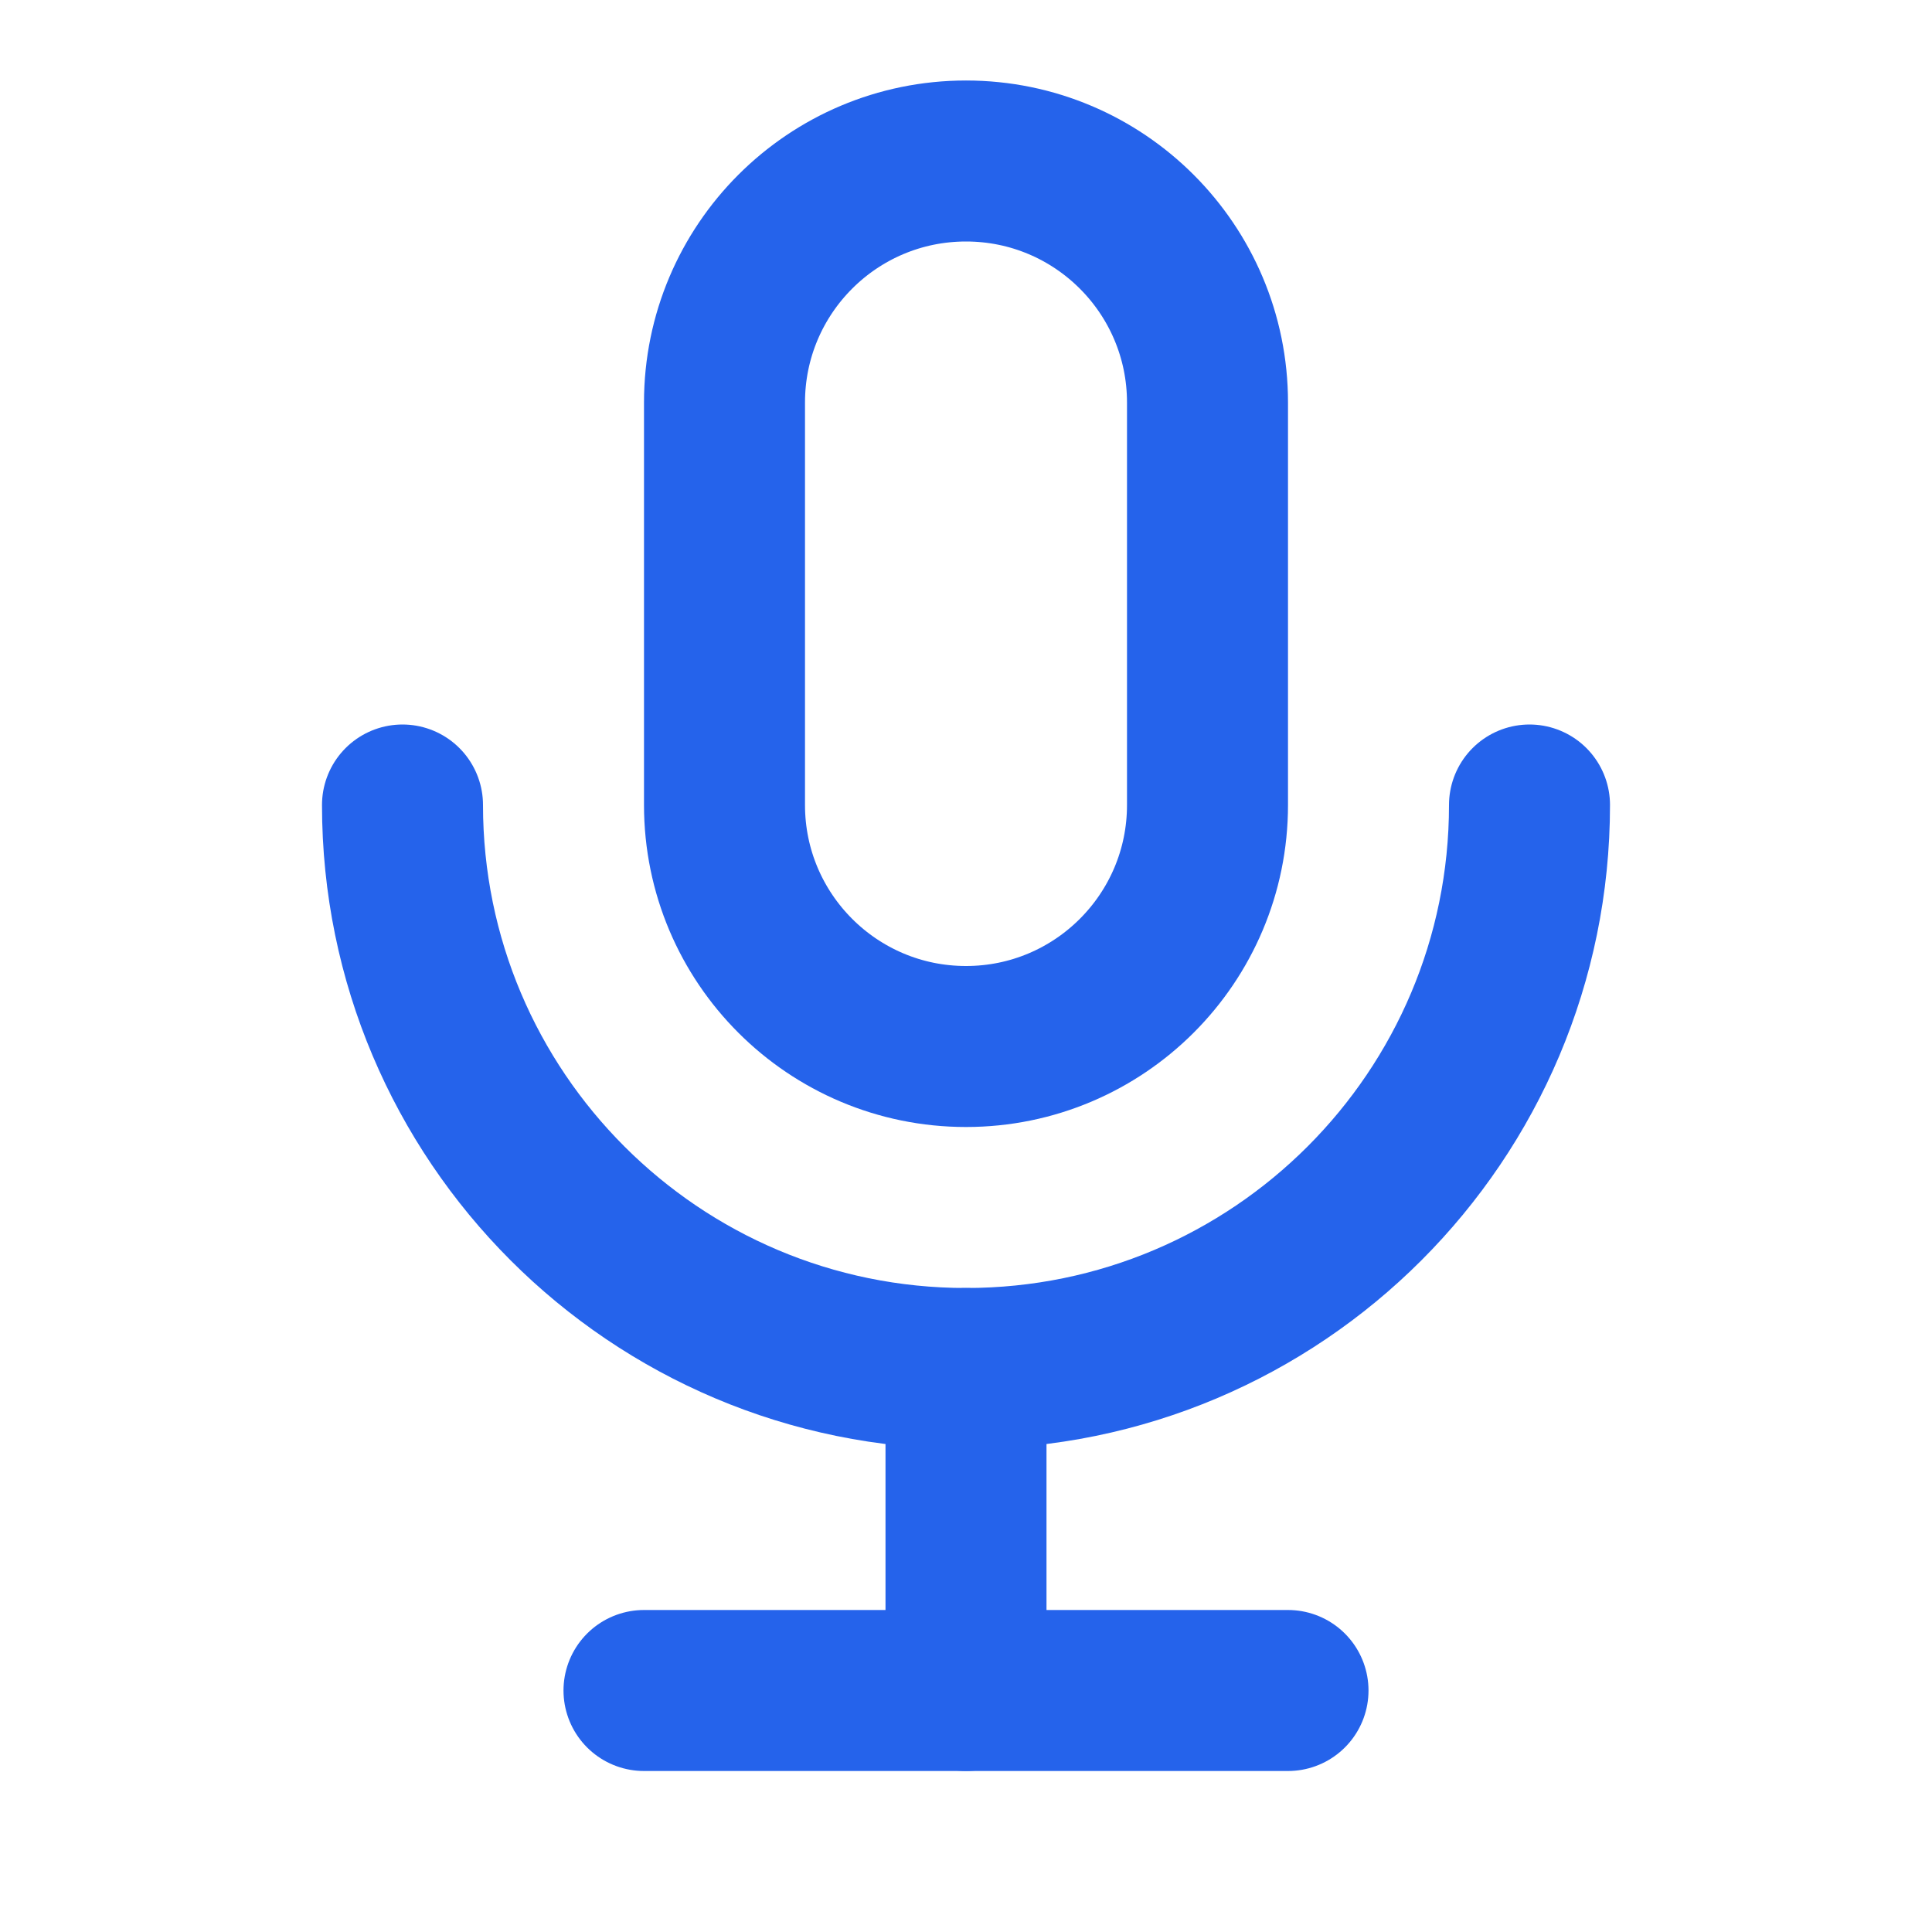
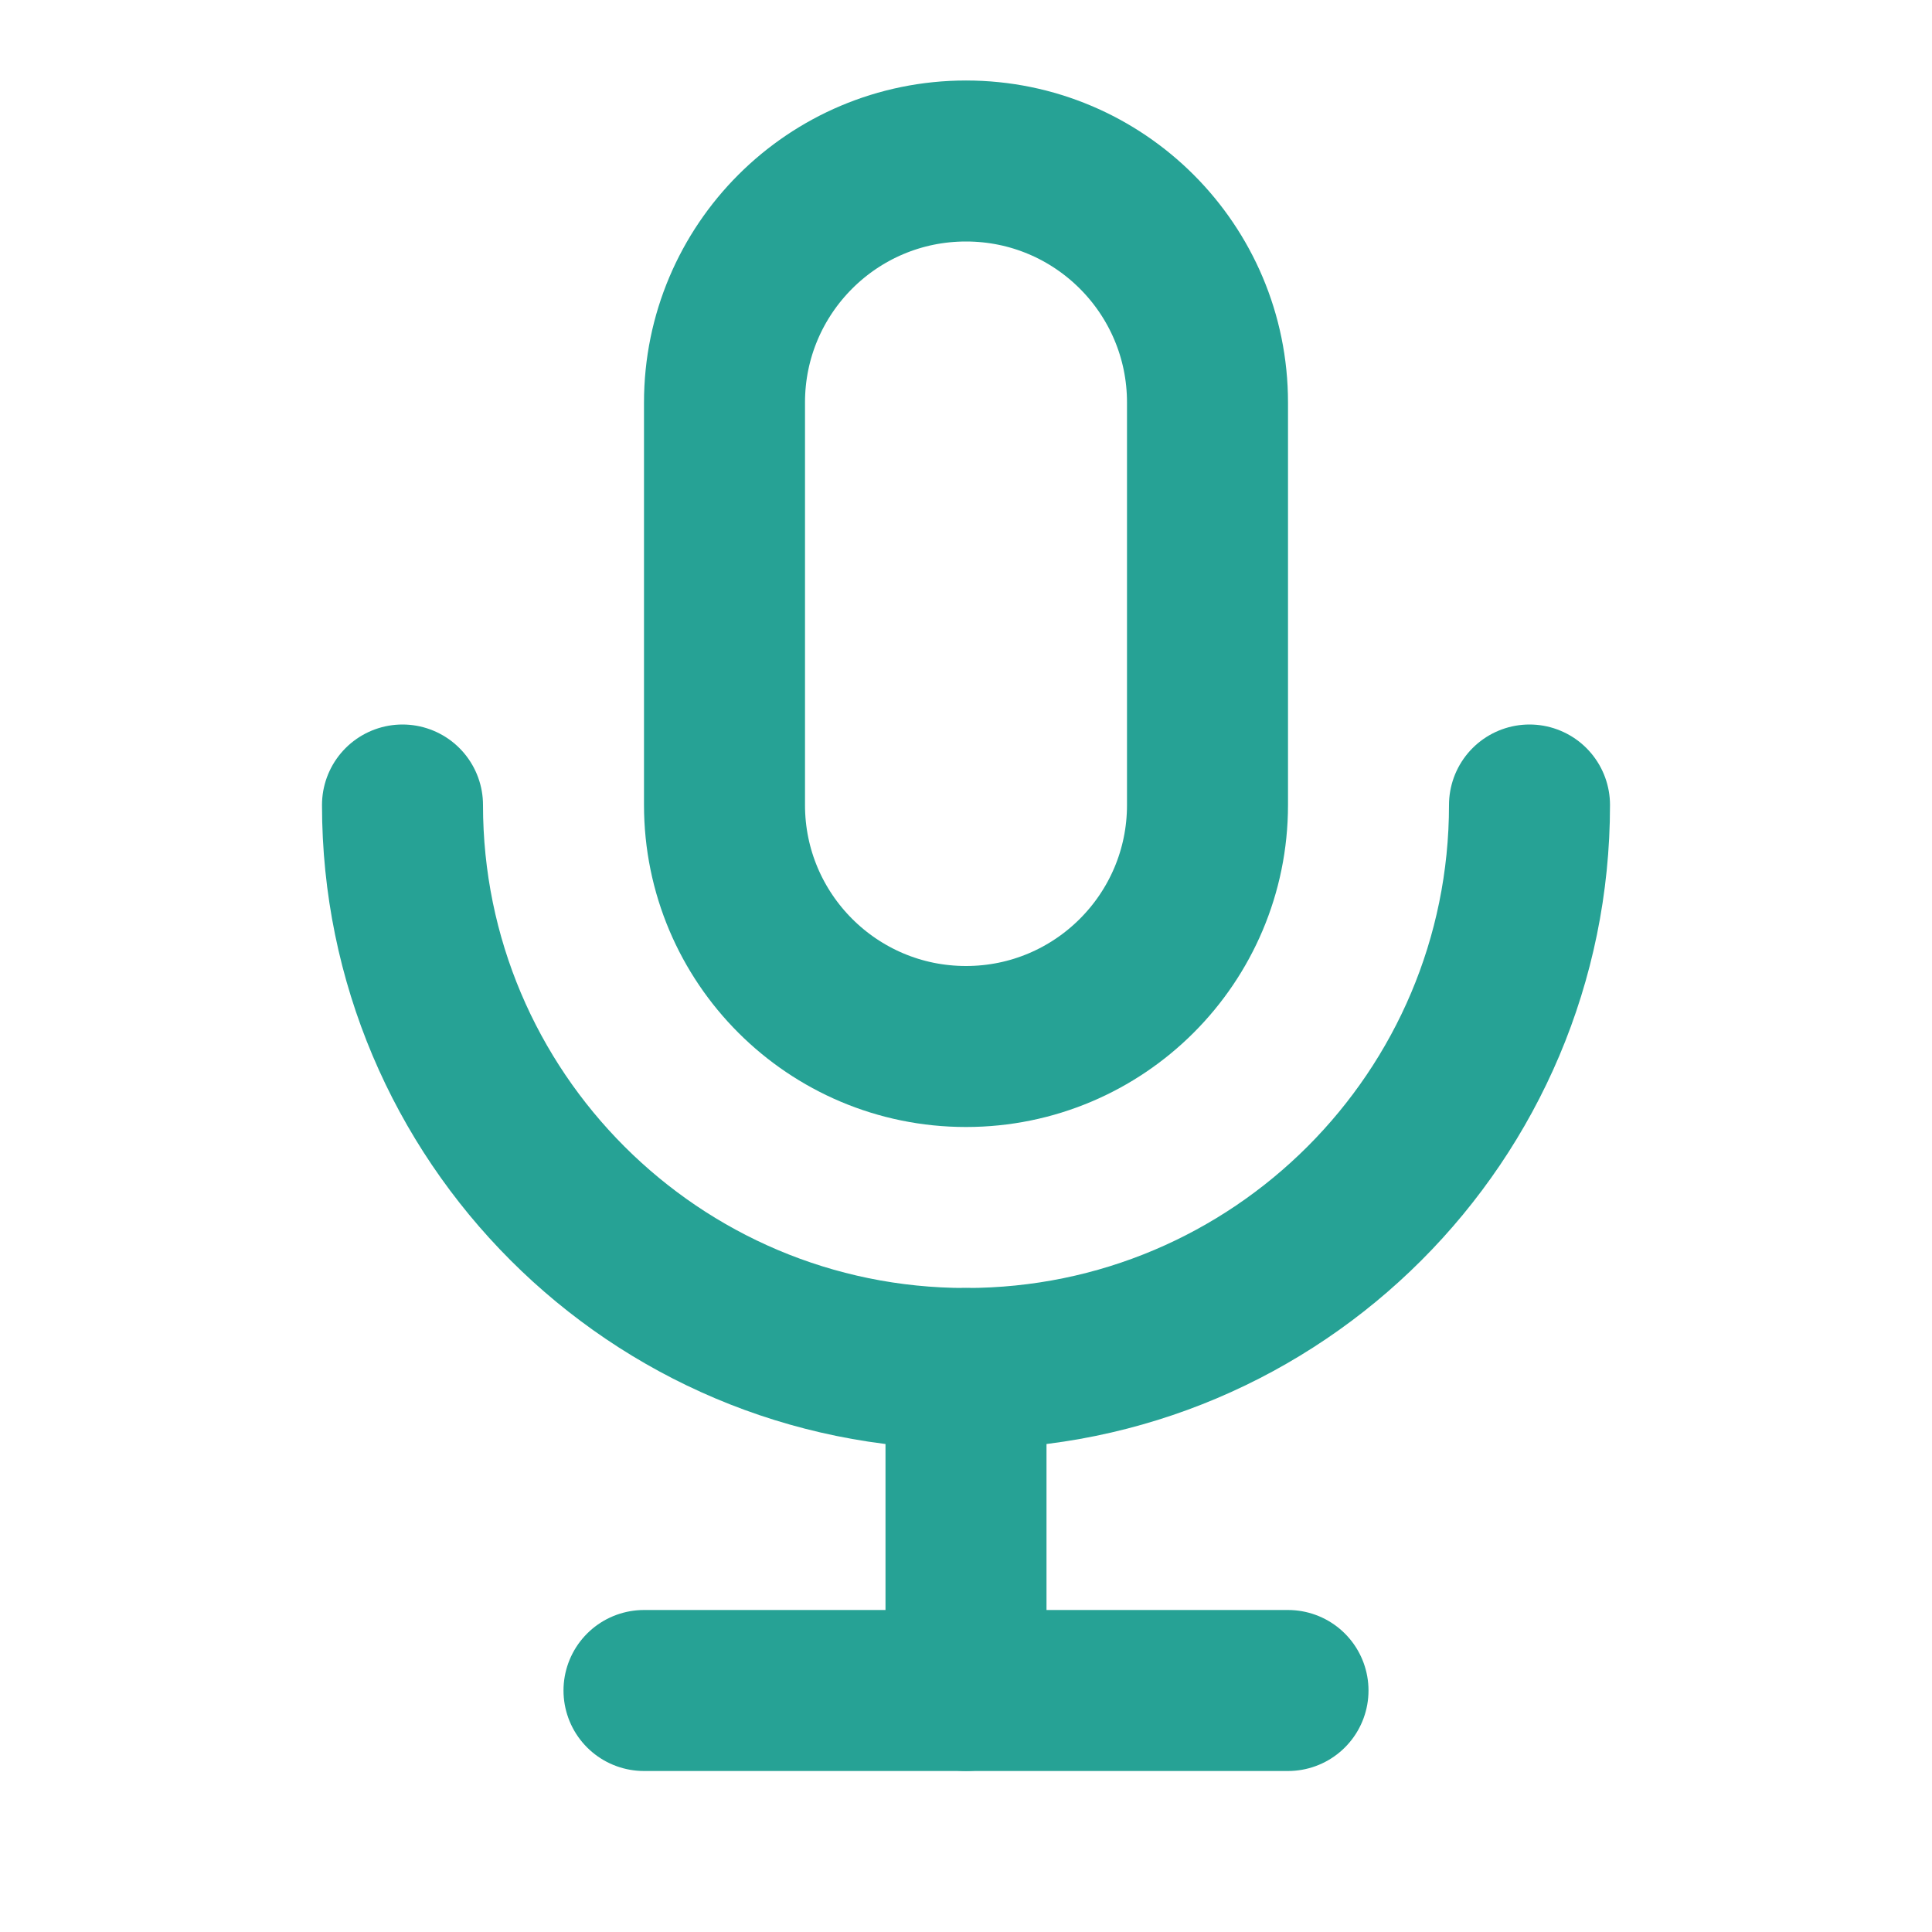
- <svg xmlns="http://www.w3.org/2000/svg" width="24" height="24" viewBox="0 0 24 24" fill="none" stroke="#2563eb" stroke-width="2" stroke-linecap="round" stroke-linejoin="round" class="icon icon-tabler icons-tabler-outline icon-tabler-microphone">
+ <svg xmlns="http://www.w3.org/2000/svg" width="24" height="24" viewBox="0 0 24 24" fill="none" stroke="#26A295" stroke-width="2" stroke-linecap="round" stroke-linejoin="round" class="icon icon-tabler icons-tabler-outline icon-tabler-microphone">
  <path stroke="none" d="M0 0h24v24H0z" fill="none" />
  <path d="M9 5a3 3 0 0 1 3 -3a3 3 0 0 1 3 3v5a3 3 0 0 1 -3 3a3 3 0 0 1 -3 -3l0 -5" />
  <path d="M5 10a7 7 0 0 0 14 0" />
  <path d="M8 21l8 0" />
  <path d="M12 17l0 4" />
</svg>
